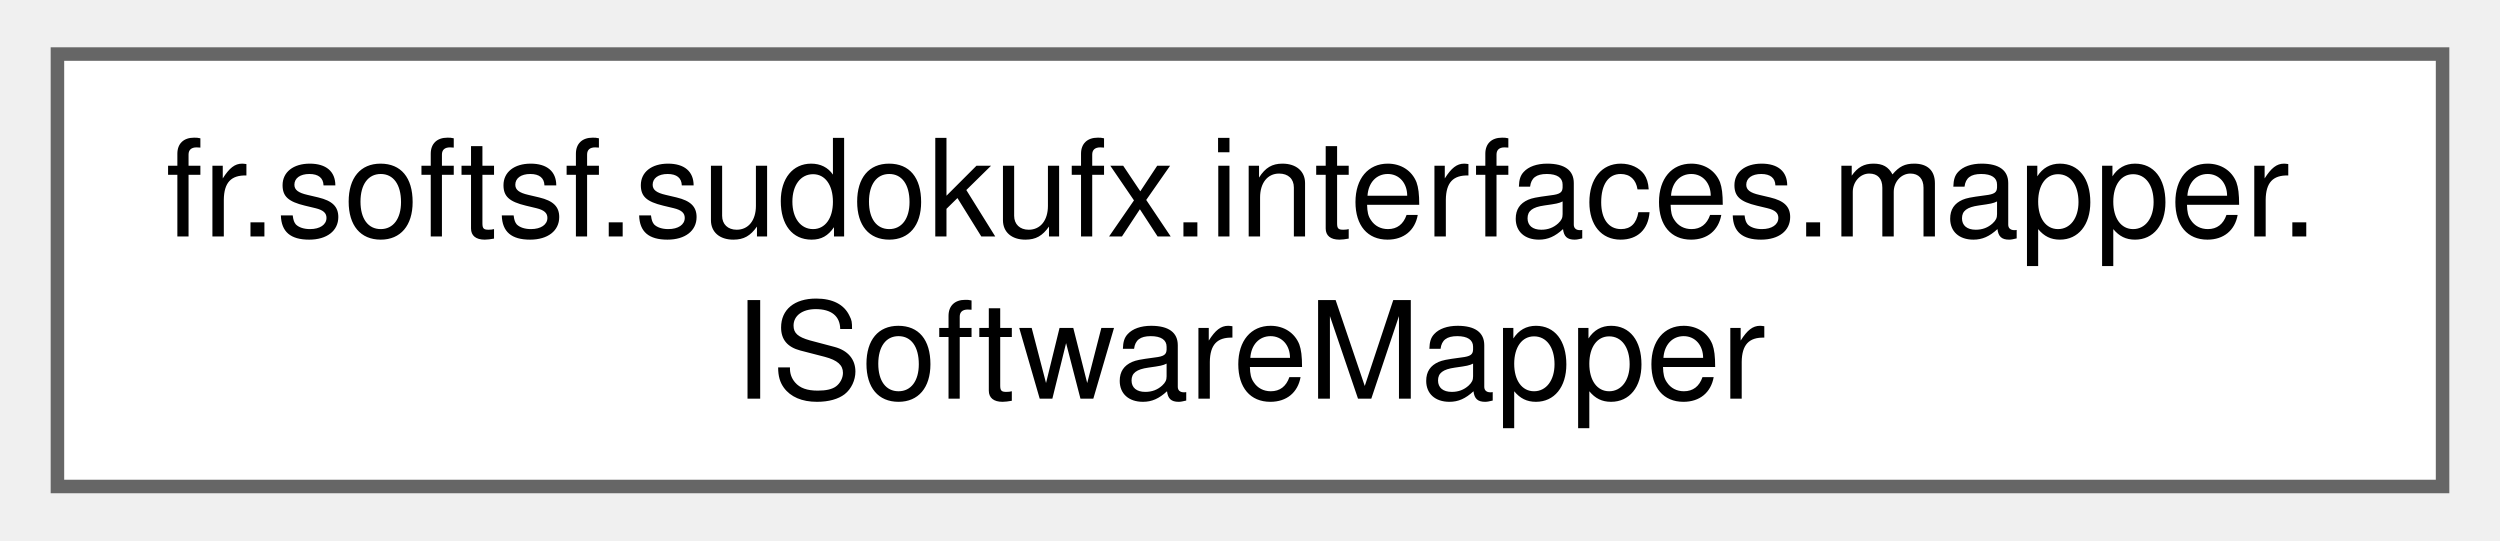
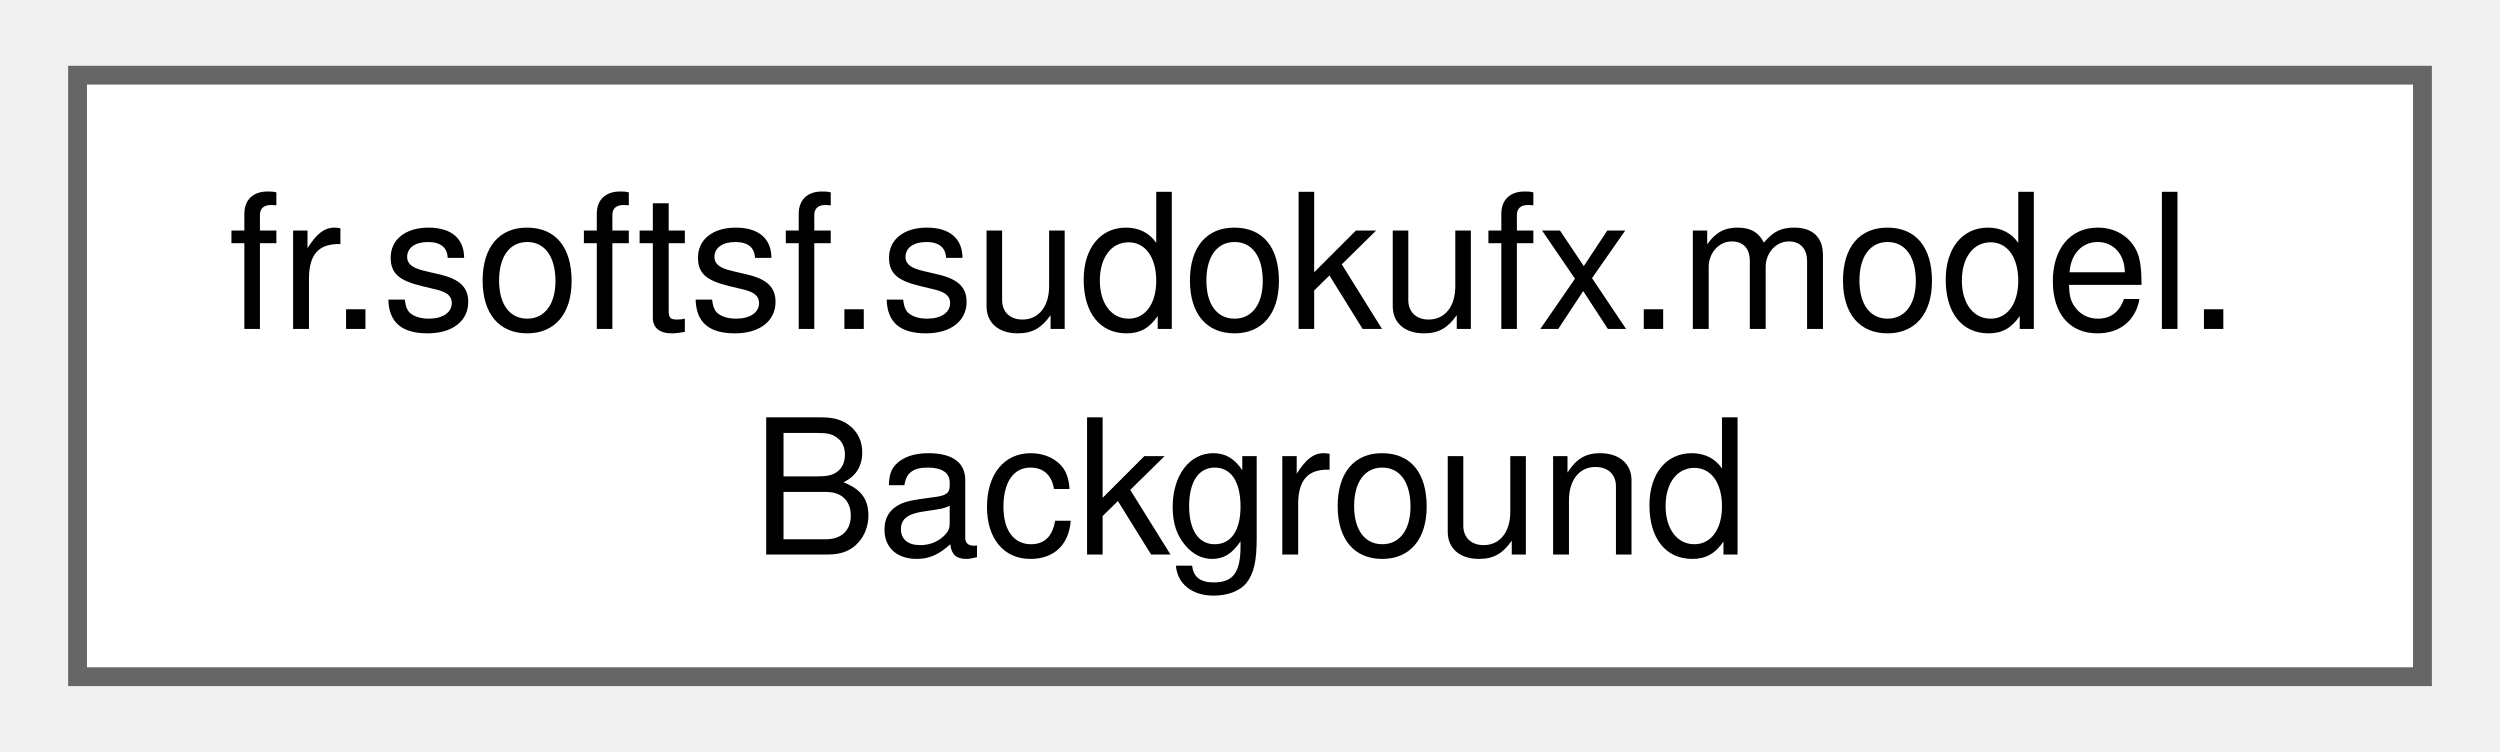
- <svg xmlns="http://www.w3.org/2000/svg" xmlns:xlink="http://www.w3.org/1999/xlink" width="185pt" height="40pt" viewBox="0.00 0.00 184.50 40.00">
+ <svg xmlns="http://www.w3.org/2000/svg" xmlns:xlink="http://www.w3.org/1999/xlink" width="133pt" height="40pt" viewBox="0.00 0.00 132.75 40.00">
  <g id="graph0" class="graph" transform="scale(1 1) rotate(0) translate(4 36)">
    <g id="Node000000" class="node">
      <g id="a_Node000000">
-         <a xlink:href="interfacefr_1_1softsf_1_1sudokufx_1_1interfaces_1_1mapper_1_1_i_software_mapper.html" target="_top" xlink:title="This interface defines methods for mapping objects of type Software to objects of type SoftwareDto an...">
-           <polygon fill="white" stroke="#666666" points="176.5,-32 0,-32 0,0 176.5,0 176.5,-32" />
-           <text text-anchor="start" x="8" y="-18.5" font-family="Helvetica,sans-Serif" font-size="10.00">fr.softsf.sudokufx.interfaces.mapper.</text>
-           <text text-anchor="middle" x="88.25" y="-6.5" font-family="Helvetica,sans-Serif" font-size="10.00">ISoftwareMapper</text>
+         <a xlink:href="classfr_1_1softsf_1_1sudokufx_1_1model_1_1_background.html" target="_top" xlink:title=" ">
+           <polygon fill="white" stroke="#666666" points="124.75,-32 0,-32 0,0 124.75,0 124.75,-32" />
+           <text text-anchor="start" x="8" y="-18.5" font-family="Helvetica,sans-Serif" font-size="10.00">fr.softsf.sudokufx.model.</text>
+           <text text-anchor="middle" x="62.38" y="-6.5" font-family="Helvetica,sans-Serif" font-size="10.00">Background</text>
        </a>
      </g>
    </g>
  </g>
</svg>
